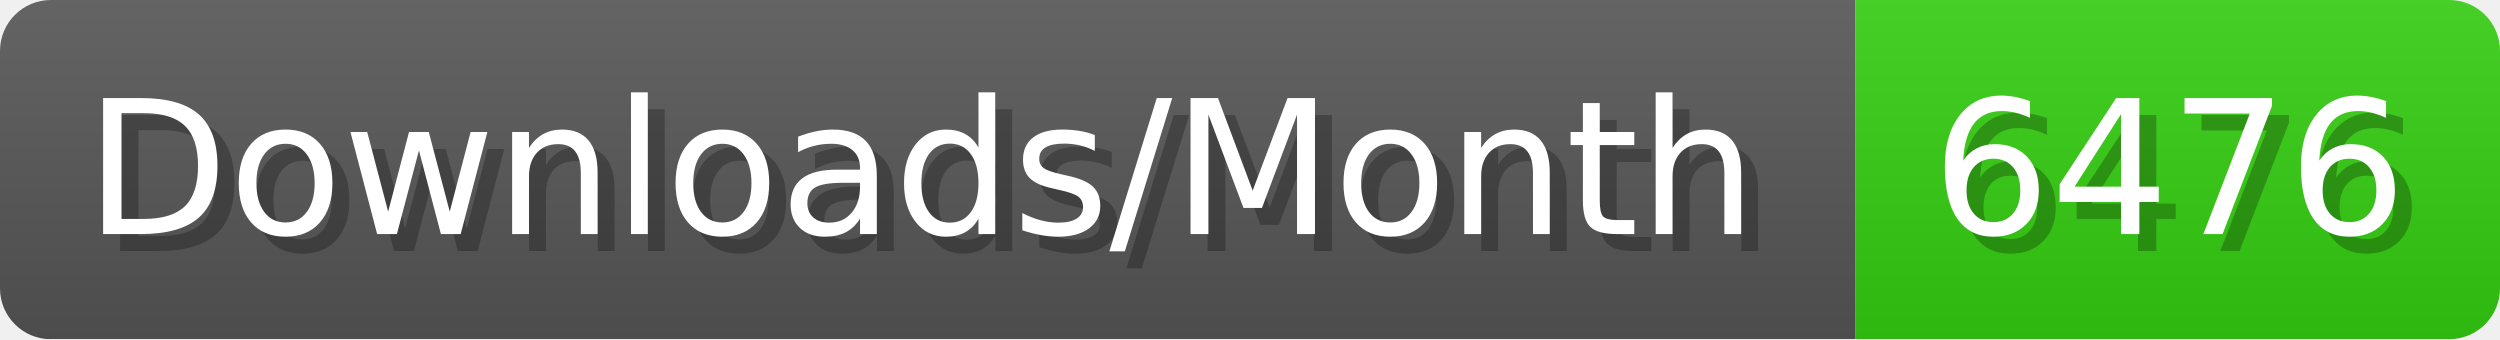
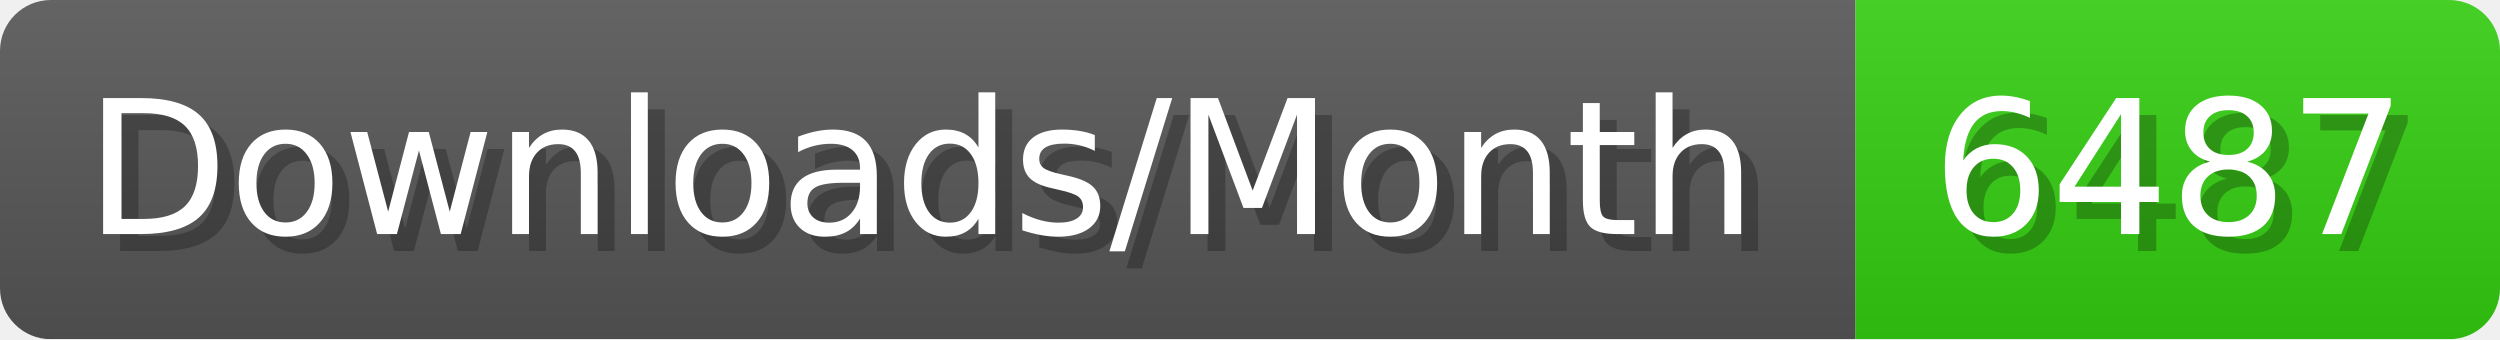
- <svg xmlns="http://www.w3.org/2000/svg" width="147.4" height="20" viewBox="0 0 1474 200" role="img" aria-label="Downloads/Month: 6476">
+ <svg xmlns="http://www.w3.org/2000/svg" width="147.4" height="20" viewBox="0 0 1474 200" role="img" aria-label="Downloads/Month: 6487">
  <linearGradient id="YlXUI" x2="0" y2="100%">
    <stop offset="0" stop-opacity=".1" stop-color="#EEE" />
    <stop offset="1" stop-opacity=".1" />
  </linearGradient>
  <mask id="JHhop">
    <rect width="1474" height="200" rx="30" fill="#FFF" />
  </mask>
  <g mask="url(#JHhop)">
    <rect width="1094" height="200" fill="#555" />
    <rect width="380" height="200" fill="#3C1" x="1094" />
    <rect width="1474" height="200" fill="url(#YlXUI)" />
  </g>
  <g aria-hidden="true" fill="#fff" text-anchor="start" font-family="Verdana,DejaVu Sans,sans-serif" font-size="110">
    <text x="60" y="148" textLength="994" fill="#000" opacity="0.25">Downloads/Month</text>
    <text x="50" y="138" textLength="994">Downloads/Month</text>
-     <text x="1149" y="148" textLength="280" fill="#000" opacity="0.25">6476</text>
-     <text x="1139" y="138" textLength="280">6476</text>
+     <text x="1149" y="148" textLength="280" fill="#000" opacity="0.25">6487</text>
+     <text x="1139" y="138" textLength="280">6487</text>
  </g>
</svg>
